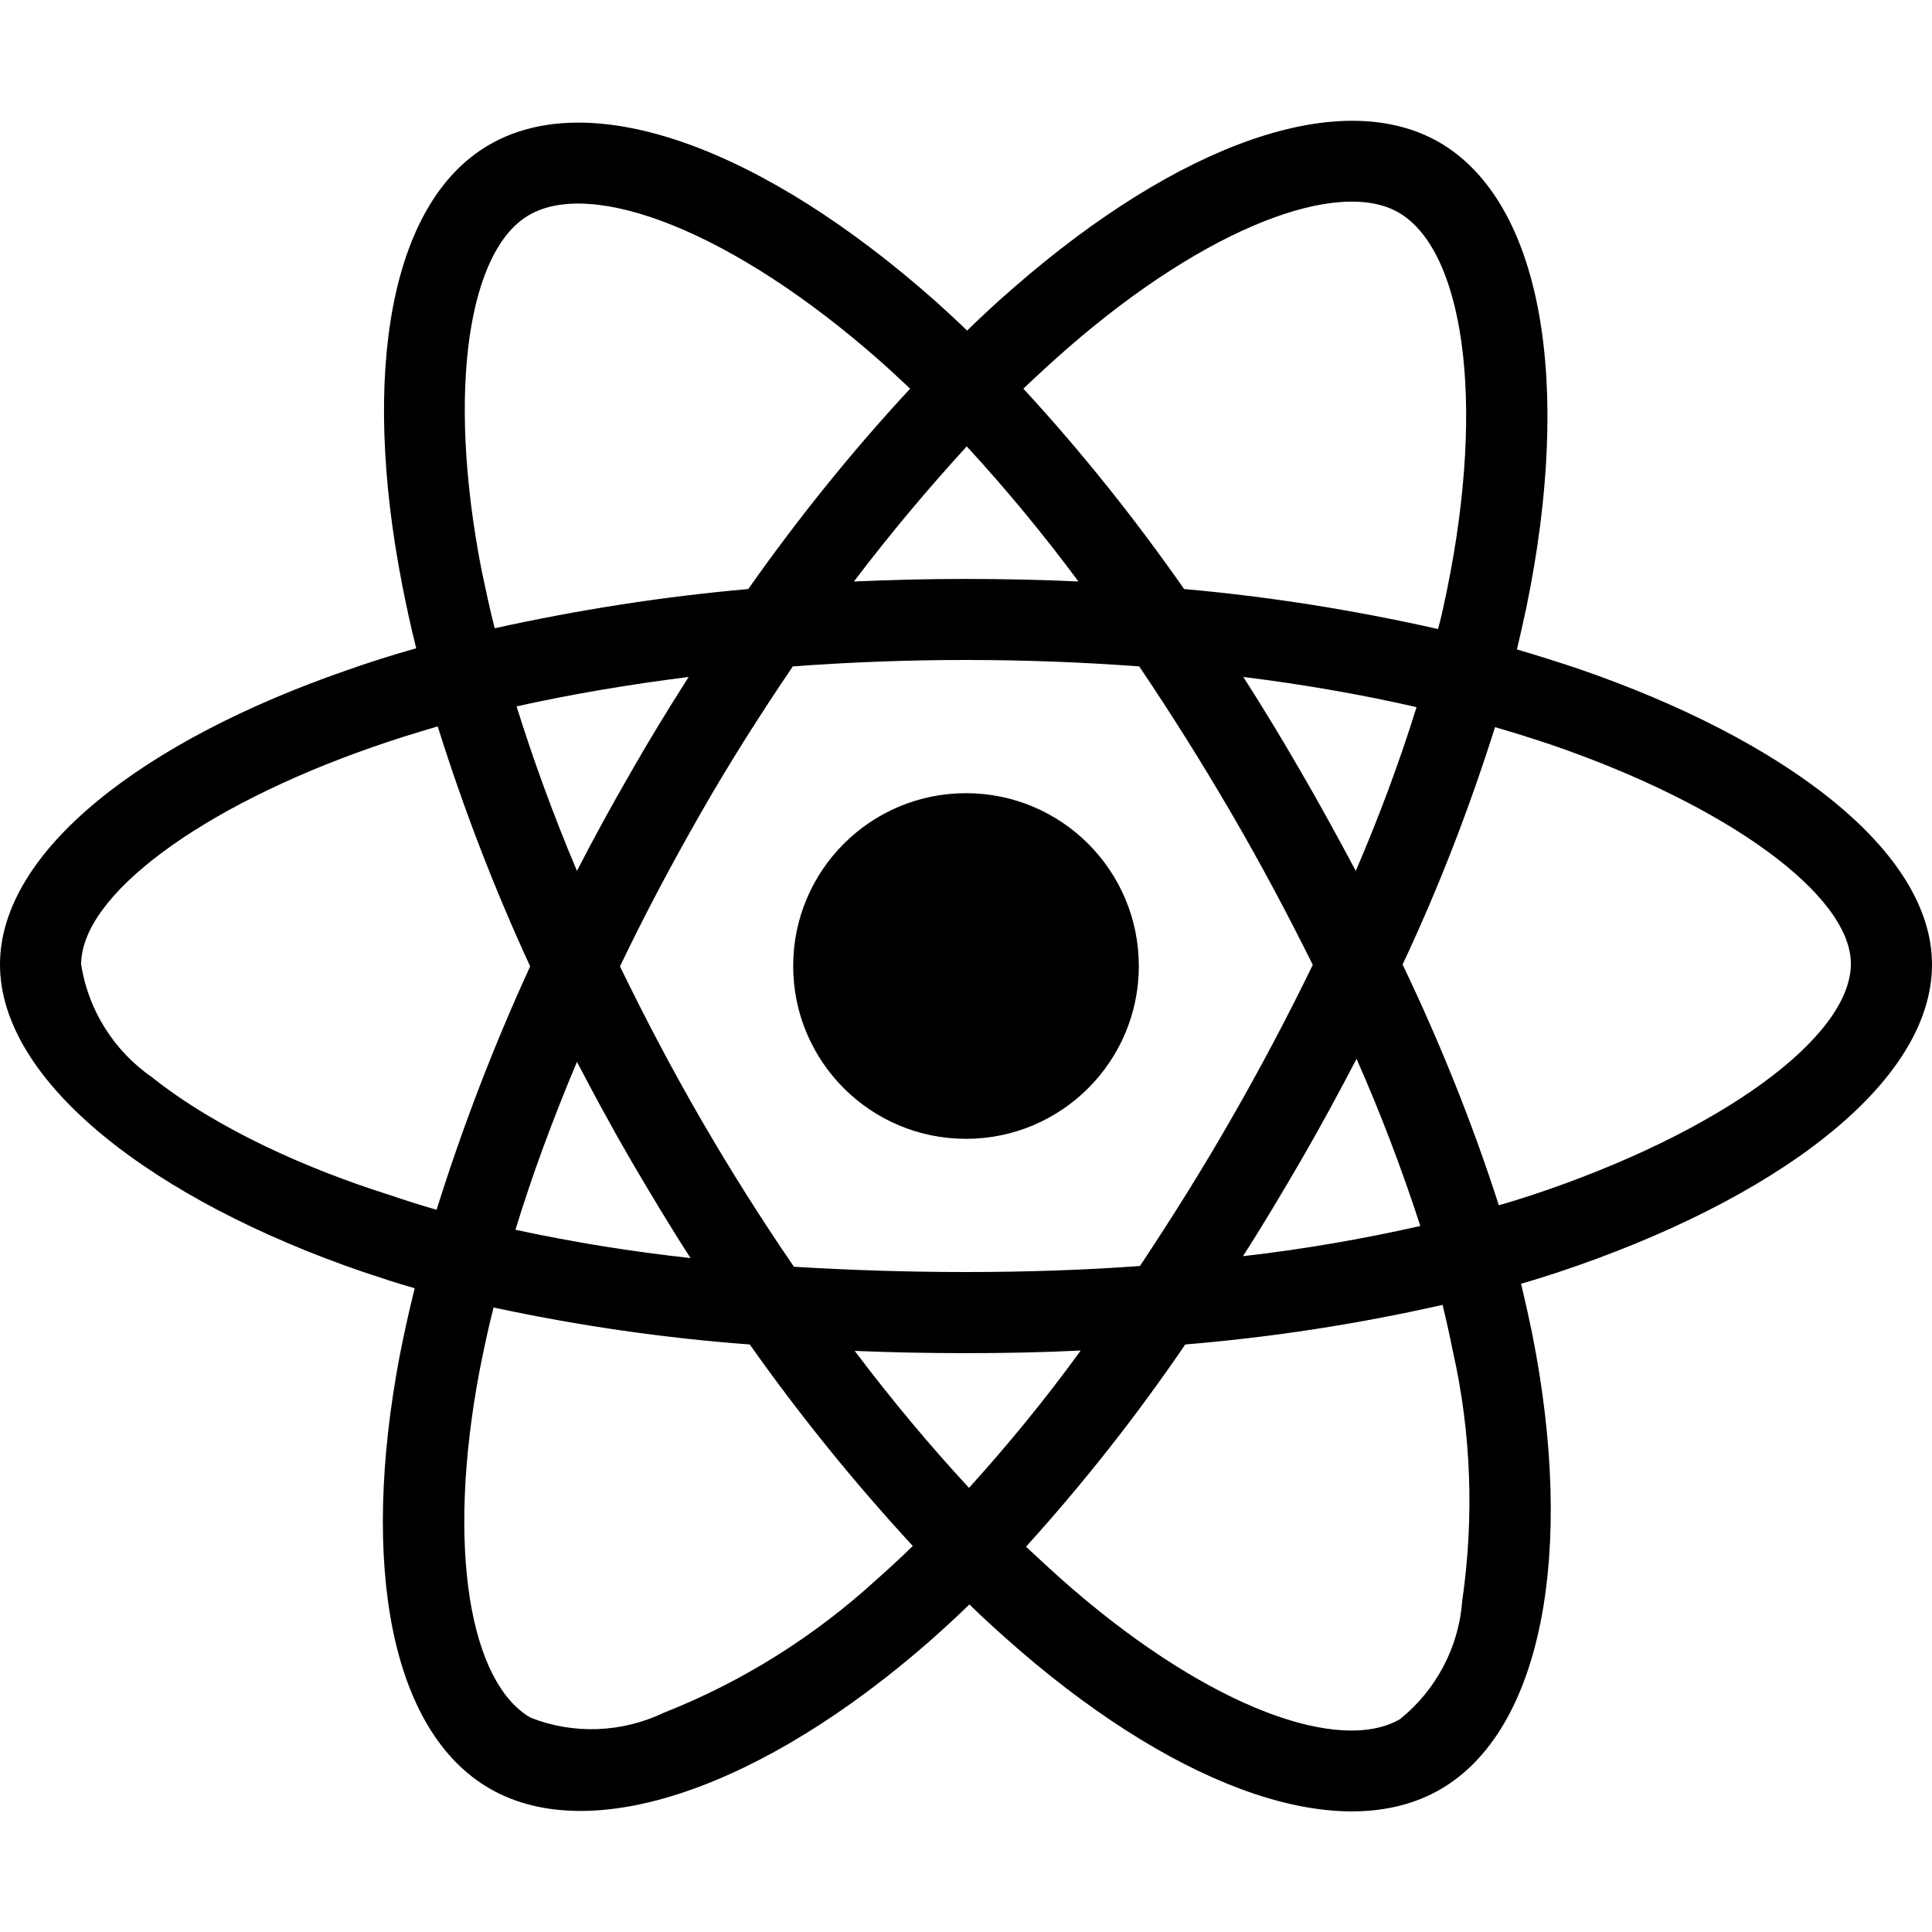
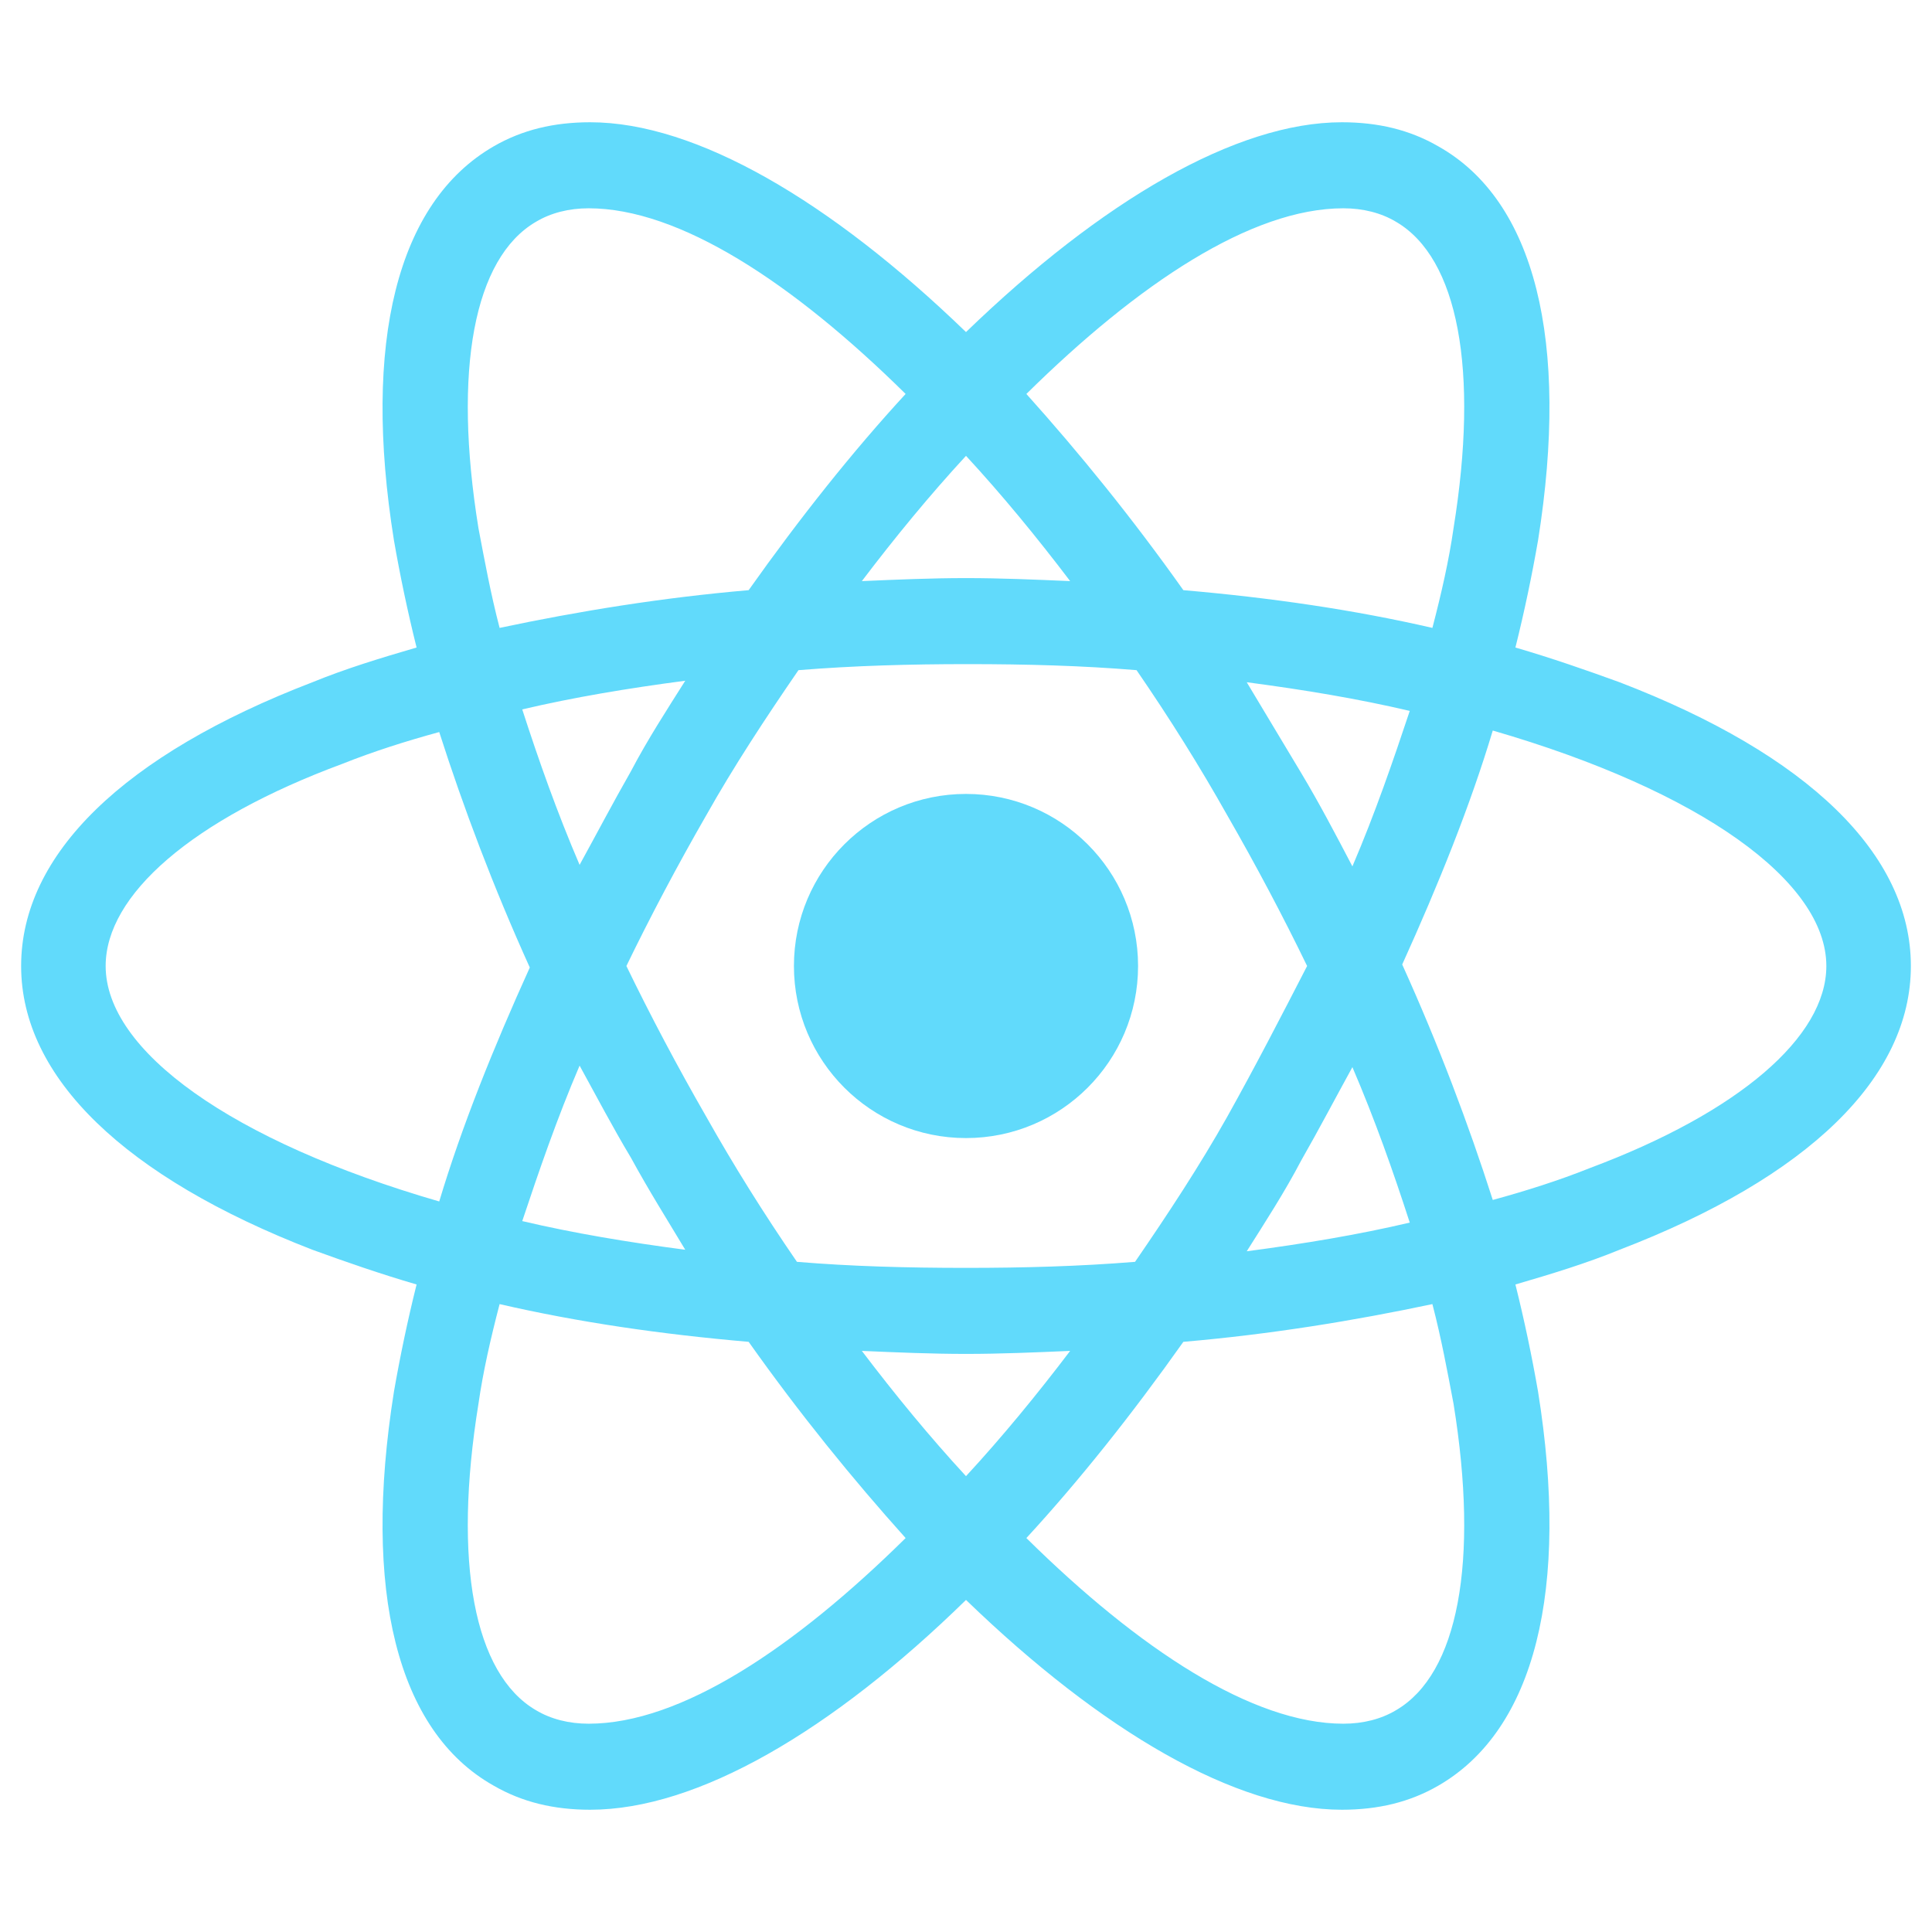
- <svg xmlns="http://www.w3.org/2000/svg" height="1em" viewBox="0 0 512 512">
-   <path d="M418.2 177.2c-5.4-1.8-10.8-3.5-16.2-5.1.9-3.7 1.7-7.4 2.5-11.1 12.3-59.6 4.2-107.5-23.1-123.3-26.3-15.1-69.2.6-112.6 38.4-4.3 3.7-8.5 7.6-12.5 11.5-2.7-2.6-5.5-5.2-8.3-7.7-45.5-40.4-91.1-57.4-118.4-41.5-26.2 15.2-34 60.3-23 116.7 1.1 5.6 2.3 11.1 3.7 16.7-6.4 1.8-12.7 3.8-18.6 5.9C38.3 196.2 0 225.4 0 255.6c0 31.2 40.8 62.5 96.3 81.5 4.5 1.5 9 3 13.6 4.3-1.5 6-2.8 11.9-4 18-10.5 55.5-2.3 99.5 23.9 114.6 27 15.6 72.4-.4 116.6-39.1 3.5-3.1 7-6.3 10.5-9.7 4.4 4.3 9 8.4 13.6 12.4 42.8 36.8 85.1 51.7 111.2 36.6 27-15.6 35.8-62.9 24.4-120.5-.9-4.4-1.9-8.9-3-13.5 3.2-.9 6.3-1.9 9.4-2.9 57.7-19.1 99.5-50 99.5-81.7 0-30.3-39.4-59.7-93.8-78.4zM282.9 92.3c37.2-32.4 71.9-45.1 87.7-36 16.9 9.7 23.4 48.9 12.8 100.4-.7 3.4-1.4 6.7-2.3 10-22.2-5-44.7-8.6-67.3-10.6-13-18.6-27.2-36.4-42.6-53.1 3.9-3.7 7.7-7.2 11.7-10.7zM167.2 307.5c5.1 8.7 10.3 17.4 15.8 25.9-15.6-1.7-31.1-4.2-46.4-7.5 4.4-14.4 9.9-29.3 16.3-44.5 4.6 8.8 9.3 17.5 14.3 26.1zm-30.3-120.3c14.4-3.2 29.7-5.8 45.6-7.8-5.3 8.3-10.5 16.8-15.4 25.4-4.9 8.5-9.7 17.2-14.2 26-6.3-14.9-11.6-29.5-16-43.6zm27.4 68.9c6.6-13.8 13.8-27.3 21.4-40.6s15.8-26.2 24.4-38.9c15-1.1 30.3-1.7 45.9-1.7s31 .6 45.9 1.7c8.5 12.6 16.6 25.5 24.3 38.7s14.9 26.7 21.7 40.4c-6.7 13.8-13.9 27.4-21.6 40.8-7.6 13.3-15.7 26.2-24.2 39-14.9 1.1-30.4 1.6-46.1 1.6s-30.9-.5-45.6-1.4c-8.7-12.7-16.9-25.7-24.6-39s-14.8-26.8-21.5-40.6zm180.6 51.2c5.1-8.8 9.9-17.7 14.6-26.7 6.4 14.5 12 29.2 16.9 44.3-15.5 3.5-31.2 6.2-47 8 5.4-8.4 10.5-17 15.5-25.6zm14.4-76.5c-4.7-8.8-9.5-17.6-14.5-26.2-4.9-8.5-10-16.9-15.3-25.2 16.1 2 31.5 4.7 45.9 8-4.6 14.8-10 29.2-16.1 43.4zM256.2 118.3c10.5 11.4 20.4 23.4 29.6 35.8-19.8-.9-39.7-.9-59.5 0 9.8-12.9 19.9-24.9 29.9-35.8zM140.2 57c16.8-9.8 54.1 4.2 93.4 39 2.5 2.2 5 4.6 7.6 7-15.5 16.7-29.8 34.5-42.9 53.1-22.6 2-45 5.5-67.2 10.4-1.3-5.1-2.4-10.3-3.5-15.5-9.4-48.4-3.2-84.9 12.6-94zm-24.5 263.6c-4.2-1.2-8.3-2.5-12.4-3.9-21.3-6.7-45.5-17.3-63-31.2-10.1-7-16.9-17.8-18.8-29.9 0-18.3 31.6-41.7 77.2-57.6 5.7-2 11.5-3.8 17.3-5.5 6.8 21.7 15 43 24.5 63.6-9.6 20.9-17.9 42.5-24.8 64.5zm116.6 98c-16.5 15.1-35.6 27.1-56.4 35.3-11.1 5.3-23.9 5.8-35.3 1.3-15.9-9.2-22.5-44.5-13.5-92 1.1-5.6 2.3-11.2 3.7-16.7 22.4 4.8 45 8.1 67.9 9.8 13.2 18.7 27.7 36.6 43.2 53.4-3.2 3.1-6.4 6.1-9.6 8.9zm24.5-24.3c-10.2-11-20.4-23.2-30.3-36.3 9.6.4 19.5.6 29.5.6 10.3 0 20.4-.2 30.4-.7-9.2 12.7-19.1 24.8-29.6 36.4zm130.7 30c-.9 12.2-6.9 23.6-16.5 31.3-15.9 9.2-49.8-2.8-86.4-34.2-4.2-3.6-8.4-7.5-12.7-11.5 15.3-16.9 29.4-34.8 42.2-53.6 22.9-1.9 45.7-5.4 68.2-10.5 1 4.1 1.9 8.2 2.7 12.2 4.9 21.6 5.7 44.1 2.5 66.3zm18.2-107.5c-2.8.9-5.6 1.8-8.5 2.6-7-21.8-15.6-43.1-25.5-63.8 9.6-20.4 17.7-41.4 24.5-62.9 5.2 1.5 10.2 3.1 15 4.7 46.6 16 79.3 39.8 79.3 58 0 19.6-34.9 44.9-84.8 61.4zm-149.7-15c25.3 0 45.8-20.5 45.8-45.8s-20.5-45.8-45.8-45.8c-25.3 0-45.8 20.5-45.8 45.8s20.5 45.8 45.8 45.8z" />
+ <svg xmlns="http://www.w3.org/2000/svg" viewBox="0 0 128 128">
+   <g fill="#61DAFB">
+     <circle cx="64" cy="64" r="11.4" />
+     <path d="M107.3 45.2c-2.2-.8-4.5-1.6-6.9-2.3.6-2.4 1.1-4.8 1.5-7.1 2.1-13.2-.2-22.5-6.6-26.1-1.9-1.1-4-1.6-6.4-1.6-7 0-15.9 5.2-24.9 13.9-9-8.7-17.9-13.9-24.9-13.9-2.4 0-4.5.5-6.4 1.6-6.4 3.7-8.7 13-6.6 26.1.4 2.3.9 4.7 1.5 7.1-2.4.7-4.7 1.4-6.9 2.3C8.2 50 1.4 56.6 1.4 64s6.9 14 19.3 18.8c2.2.8 4.5 1.6 6.9 2.3-.6 2.4-1.1 4.8-1.5 7.1-2.1 13.2.2 22.5 6.6 26.1 1.9 1.1 4 1.6 6.4 1.6 7.1 0 16-5.2 24.9-13.9 9 8.7 17.9 13.9 24.9 13.9 2.4 0 4.5-.5 6.4-1.6 6.4-3.7 8.7-13 6.6-26.1-.4-2.3-.9-4.7-1.5-7.1 2.4-.7 4.7-1.4 6.9-2.3 12.5-4.8 19.3-11.4 19.3-18.8s-6.8-14-19.3-18.8zM92.5 14.7c4.1 2.4 5.5 9.8 3.8 20.3-.3 2.1-.8 4.3-1.4 6.6-5.2-1.2-10.7-2-16.5-2.5-3.4-4.8-6.9-9.1-10.4-13 7.4-7.3 14.9-12.3 21-12.3 1.3 0 2.5.3 3.5.9zM81.3 74c-1.8 3.2-3.9 6.4-6.1 9.6-3.7.3-7.4.4-11.2.4-3.9 0-7.6-.1-11.2-.4-2.2-3.2-4.2-6.4-6-9.6-1.9-3.3-3.7-6.7-5.3-10 1.6-3.3 3.4-6.7 5.3-10 1.8-3.2 3.9-6.4 6.1-9.6 3.7-.3 7.4-.4 11.2-.4 3.9 0 7.6.1 11.2.4 2.2 3.2 4.2 6.4 6 9.6 1.9 3.3 3.7 6.7 5.3 10-1.7 3.3-3.4 6.6-5.3 10zm8.3-3.3c1.5 3.5 2.7 6.9 3.8 10.3-3.4.8-7 1.4-10.8 1.9 1.2-1.9 2.5-3.9 3.6-6 1.2-2.1 2.3-4.2 3.4-6.2zM64 97.8c-2.4-2.6-4.7-5.4-6.9-8.3 2.3.1 4.6.2 6.9.2 2.3 0 4.6-.1 6.9-.2-2.2 2.9-4.5 5.7-6.9 8.3zm-18.6-15c-3.8-.5-7.4-1.1-10.8-1.9 1.1-3.3 2.3-6.8 3.8-10.3 1.1 2 2.2 4.1 3.4 6.1 1.2 2.2 2.4 4.1 3.6 6.1zm-7-25.5c-1.5-3.5-2.7-6.9-3.8-10.3 3.4-.8 7-1.4 10.8-1.9-1.2 1.9-2.5 3.9-3.6 6-1.2 2.1-2.3 4.2-3.4 6.2zM64 30.2c2.4 2.6 4.7 5.4 6.9 8.3-2.3-.1-4.6-.2-6.9-.2-2.3 0-4.6.1-6.9.2 2.2-2.9 4.5-5.7 6.9-8.3zm22.2 21l-3.6-6c3.8.5 7.4 1.1 10.8 1.9-1.1 3.3-2.3 6.8-3.8 10.3-1.1-2.1-2.2-4.2-3.4-6.2zM31.7 35c-1.7-10.5-.3-17.9 3.8-20.3 1-.6 2.2-.9 3.5-.9 6 0 13.5 4.9 21 12.3-3.5 3.8-7 8.2-10.4 13-5.8.5-11.3 1.4-16.5 2.5-.6-2.3-1-4.5-1.4-6.6zM7 64c0-4.7 5.7-9.7 15.7-13.4 2-.8 4.2-1.5 6.4-2.1 1.6 5 3.6 10.3 6 15.6-2.4 5.3-4.5 10.5-6 15.5C15.3 75.6 7 69.6 7 64zm28.5 49.3c-4.1-2.4-5.5-9.8-3.8-20.3.3-2.1.8-4.3 1.4-6.6 5.2 1.2 10.7 2 16.5 2.5 3.4 4.8 6.9 9.1 10.4 13-7.4 7.3-14.9 12.3-21 12.3-1.3 0-2.5-.3-3.5-.9zM96.3 93c1.7 10.5.3 17.9-3.8 20.3-1 .6-2.2.9-3.5.9-6 0-13.5-4.9-21-12.3 3.5-3.8 7-8.2 10.4-13 5.8-.5 11.3-1.4 16.5-2.5.6 2.3 1 4.5 1.4 6.6zm9-15.6c-2 .8-4.2 1.5-6.4 2.1-1.6-5-3.6-10.3-6-15.6 2.4-5.3 4.5-10.5 6-15.5 13.8 4 22.1 10 22.1 15.6 0 4.7-5.8 9.7-15.7 13.4z" />
+   </g>
</svg>
